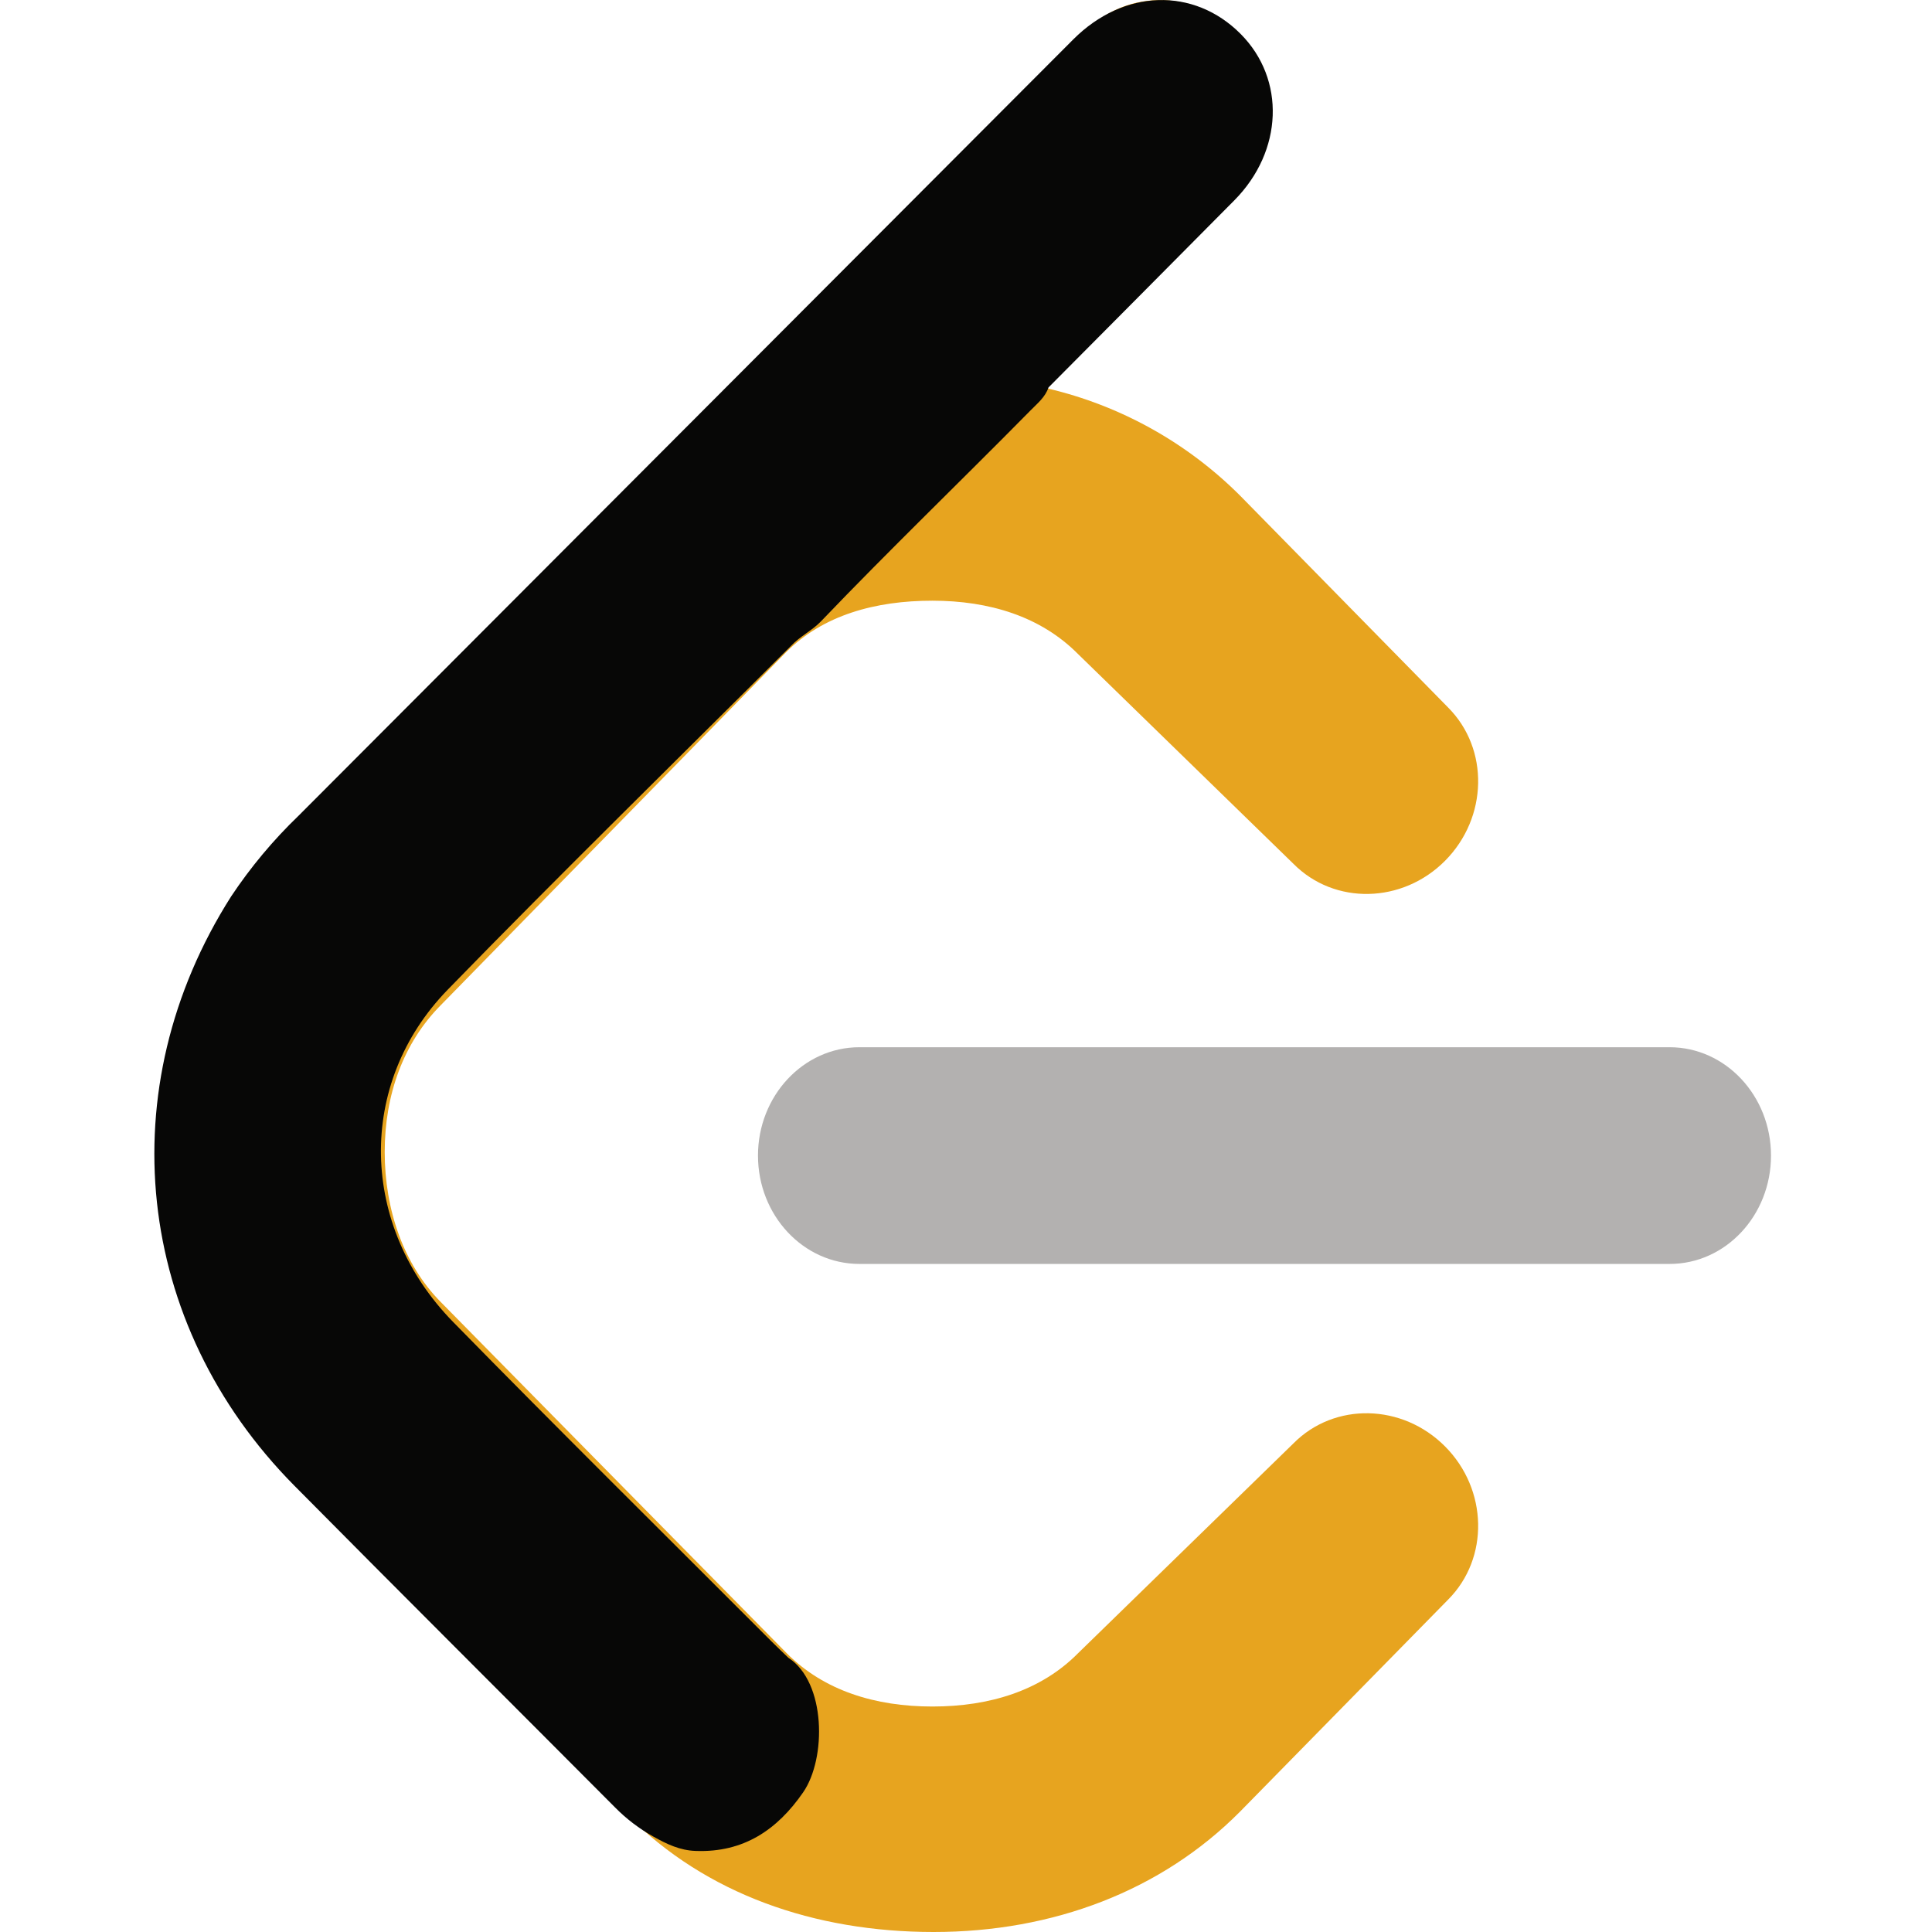
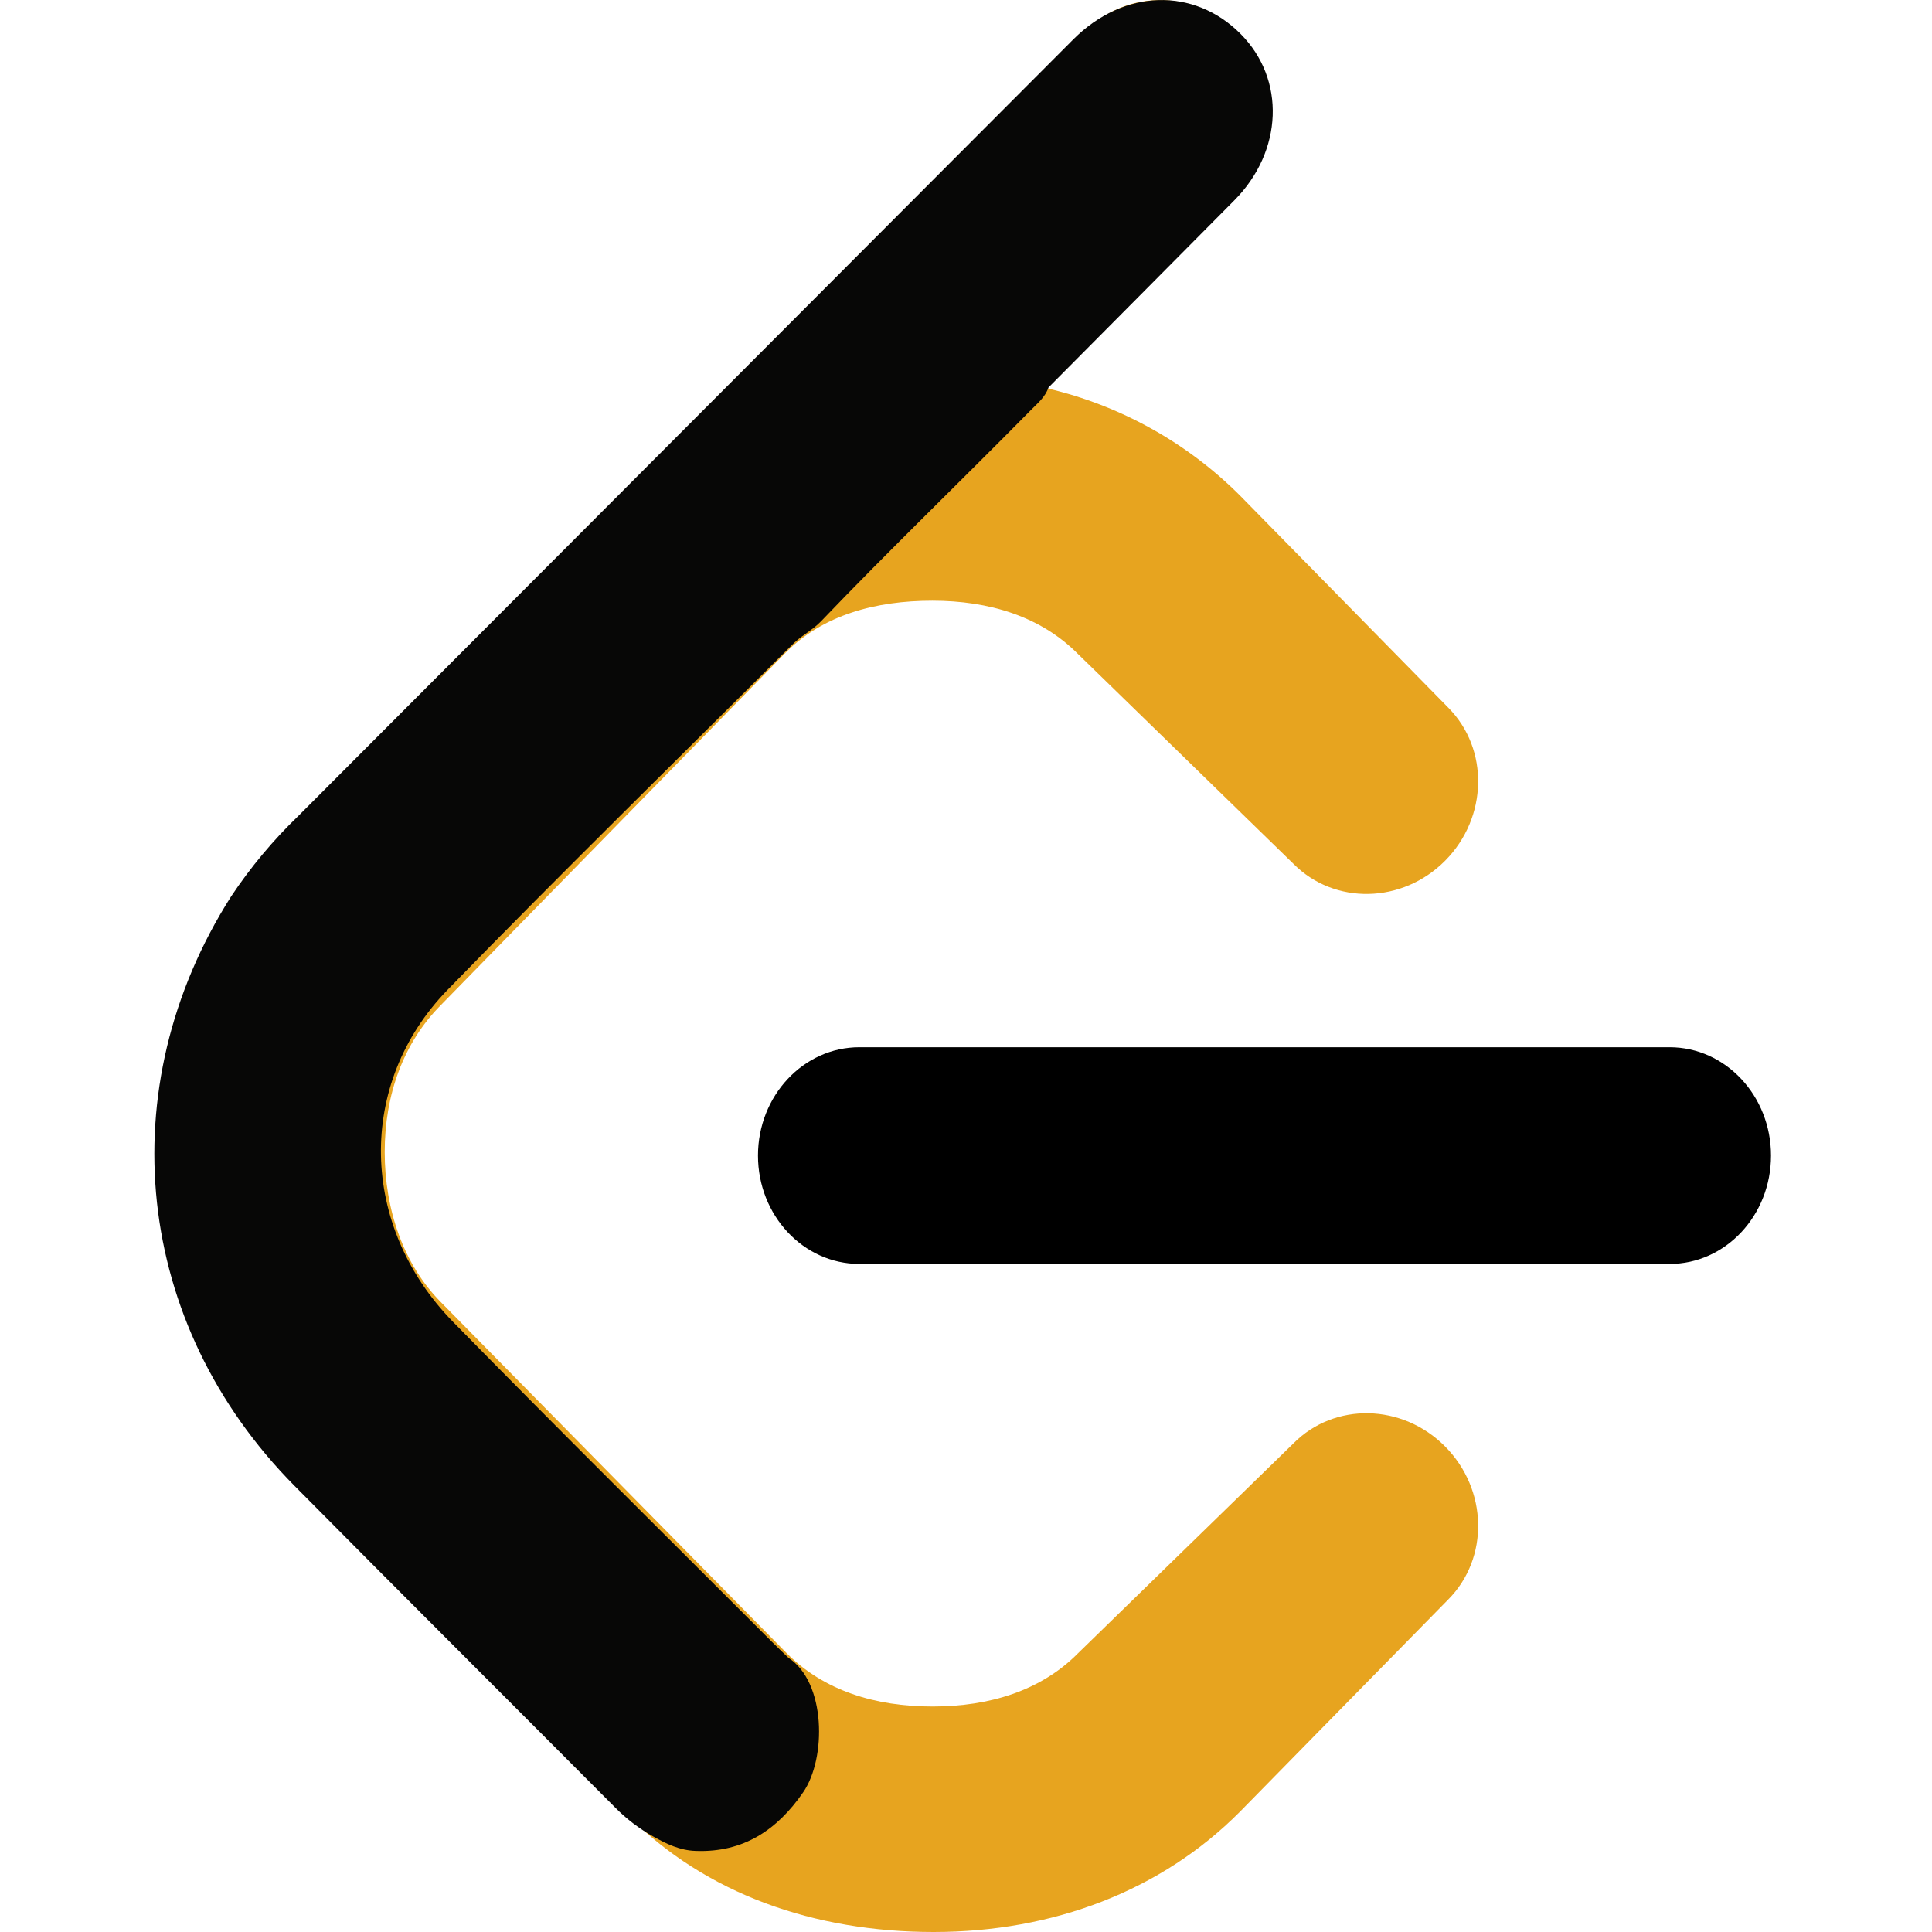
<svg xmlns="http://www.w3.org/2000/svg" viewBox="0 0 24 24">
-   <path fill="#B3B1B0" d="M22 14.355c0-.742-.564-1.346-1.26-1.346H10.676c-.696 0-1.26.604-1.26 1.346s.563 1.346 1.26 1.346H20.74c.696.001 1.26-.603 1.26-1.346z" />
+   <path fill="currentColor" d="M22 14.355c0-.742-.564-1.346-1.26-1.346H10.676c-.696 0-1.26.604-1.26 1.346s.563 1.346 1.26 1.346H20.74c.696.001 1.26-.603 1.26-1.346z" />
  <path fill="#E7A41F" d="m3.482 18.187 4.313 4.361c.973.979 2.318 1.452 3.803 1.452 1.485 0 2.83-.512 3.805-1.494l2.588-2.637c.51-.514.492-1.365-.039-1.9-.531-.535-1.375-.553-1.884-.039l-2.676 2.607c-.462.467-1.102.662-1.809.662s-1.346-.195-1.81-.662l-4.298-4.363c-.463-.467-.696-1.15-.696-1.863 0-.713.233-1.357.696-1.824l4.285-4.38c.463-.467 1.116-.645 1.822-.645s1.346.195 1.809.662l2.676 2.606c.51.515 1.354.497 1.885-.038.531-.536.549-1.387.039-1.901l-2.588-2.636a4.994 4.994 0 0 0-2.392-1.33l-.034-.007 2.447-2.503c.512-.514.494-1.366-.037-1.901-.531-.535-1.376-.552-1.887-.038l-10.018 10.1C2.509 11.458 2 12.813 2 14.311c0 1.498.509 2.896 1.482 3.876z" />
  <path fill="#070706" d="M8.115 22.814a2.109 2.109 0 0 1-.474-.361c-1.327-1.333-2.66-2.66-3.984-3.997-1.989-2.008-2.302-4.937-.786-7.32a6 6 0 0 1 .839-1.004L13.333.489c.625-.626 1.498-.652 2.079-.067.56.563.527 1.455-.078 2.066-.769.776-1.539 1.55-2.309 2.325-.041.122-.14.2-.225.287-.863.876-1.75 1.729-2.601 2.618-.111.116-.262.186-.372.305-1.423 1.423-2.863 2.83-4.266 4.272-1.135 1.167-1.097 2.938.068 4.127 1.308 1.336 2.639 2.65 3.961 3.974.067.067.136.132.204.198.468.303.474 1.25.183 1.671-.321.465-.74.75-1.333.728-.199-.006-.363-.086-.529-.179z" />
</svg>
